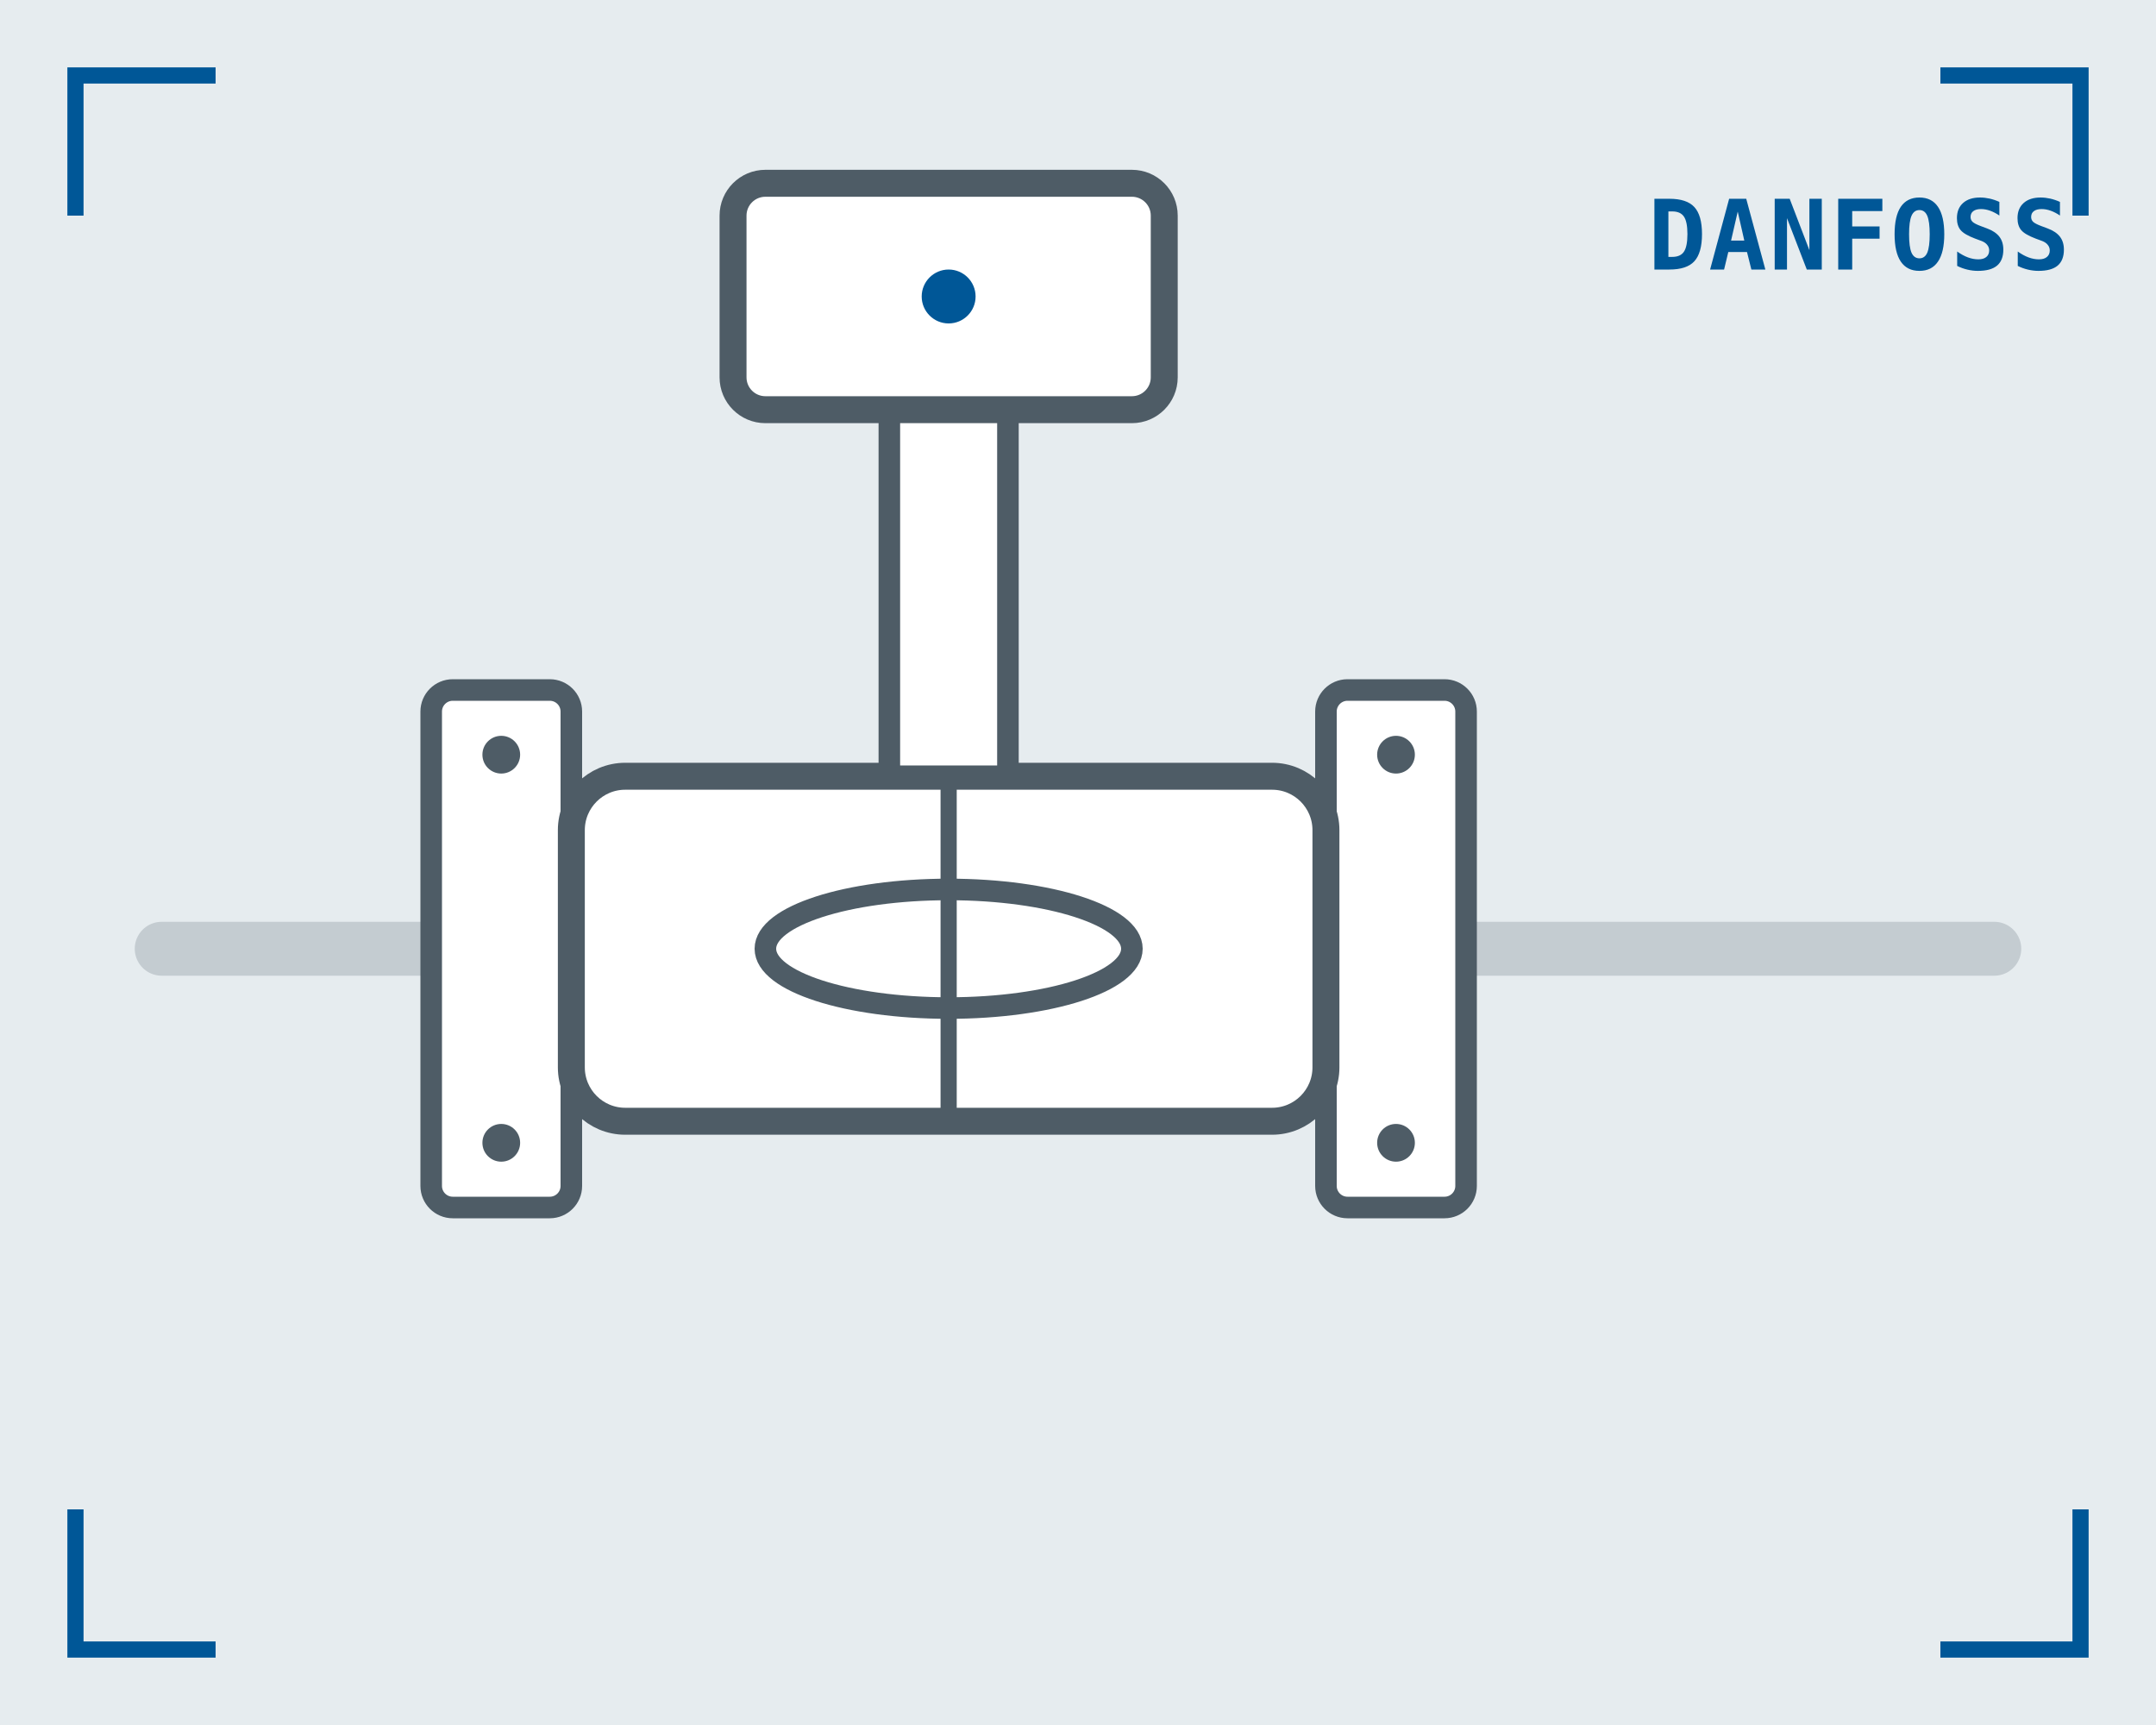
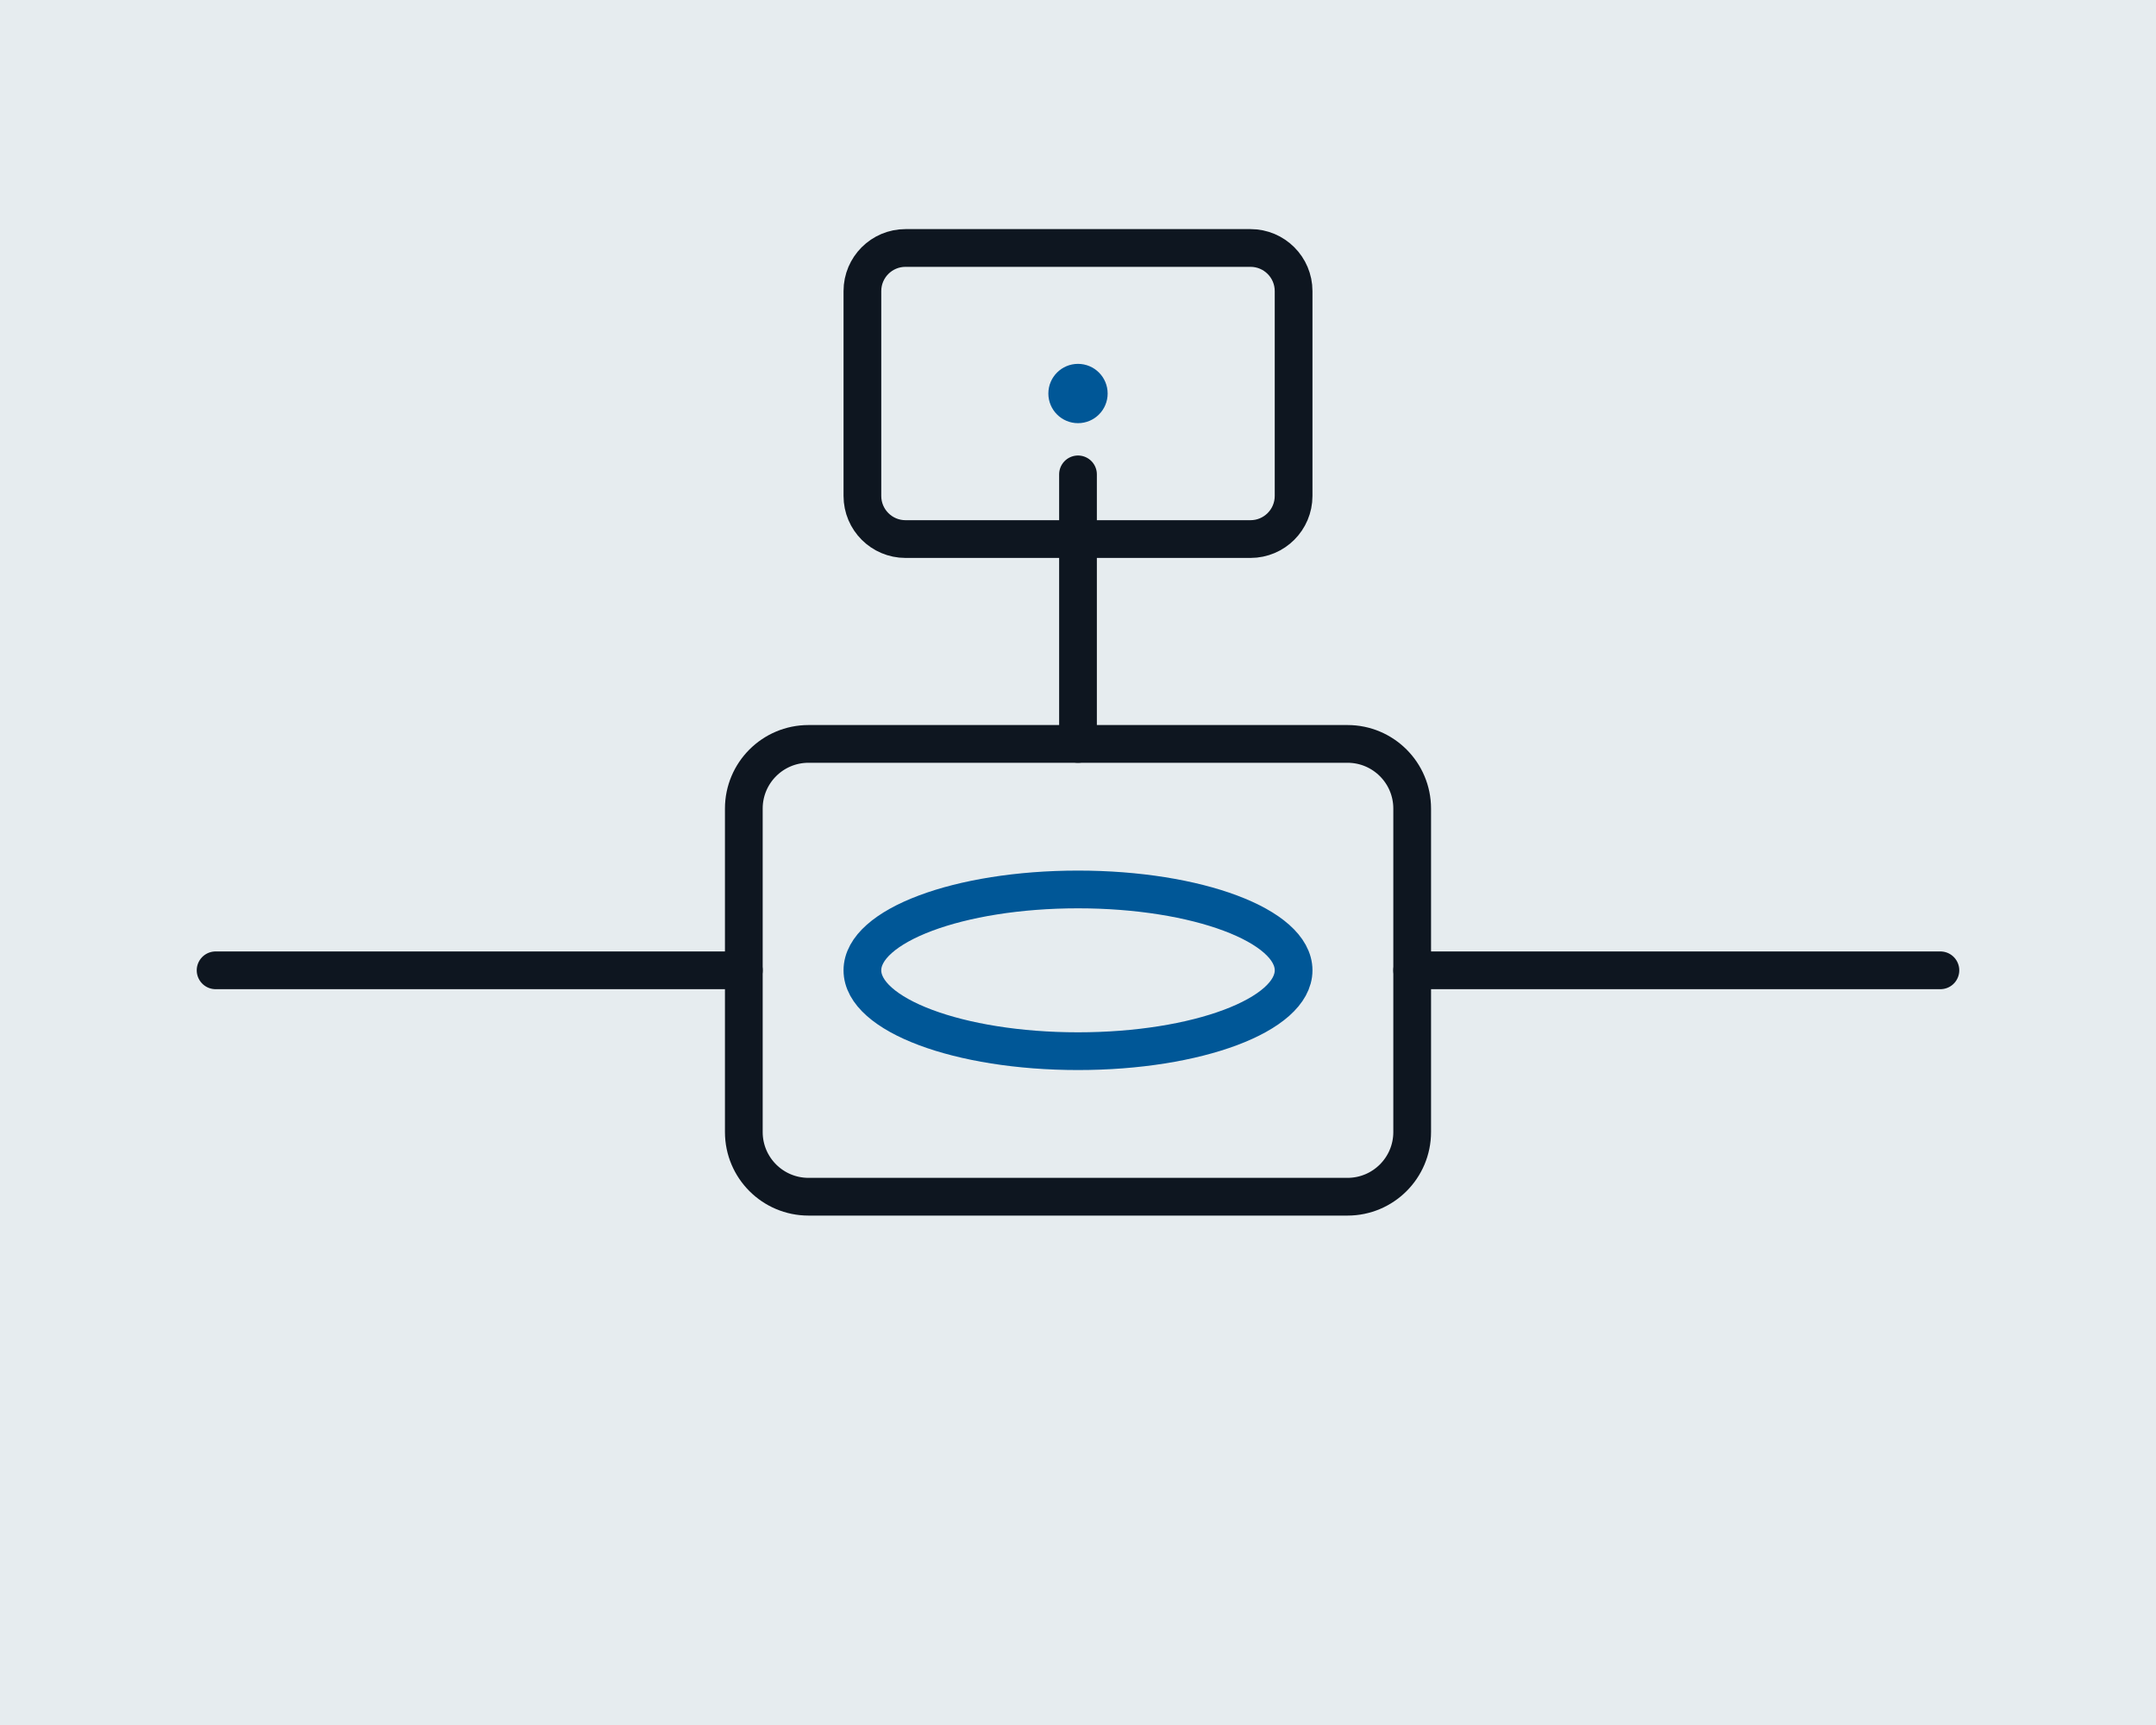
- <svg xmlns="http://www.w3.org/2000/svg" viewBox="0 0 400 320" role="img" aria-label="Generic cryogenic butterfly valve illustration — Danfoss">
+ <svg xmlns="http://www.w3.org/2000/svg" viewBox="0 0 400 320" role="img" aria-label="Cryogenic butterfly valve icon">
  <rect width="400" height="320" fill="#E6ECEF" />
-   <g stroke="#C4CCD1" stroke-width="10" stroke-linecap="round">
-     <line x1="30" y1="176" x2="80" y2="176" />
-     <line x1="272" y1="176" x2="370" y2="176" />
+   <g fill="none" stroke="#0E1620" stroke-width="7" stroke-linecap="round" stroke-linejoin="round">
+     <line x1="40" y1="180" x2="138" y2="180" />
+     <line x1="262" y1="180" x2="360" y2="180" />
+     <rect x="138" y="138" width="124" height="84" rx="12" />
+     <line x1="200" y1="138" x2="200" y2="88" />
+     <rect x="160" y="46" width="80" height="54" rx="8" />
  </g>
-   <g fill="#FFFFFF" stroke="#4E5C66" stroke-width="4" stroke-linejoin="round">
-     <rect x="80" y="128" width="26" height="96" rx="4" />
-     <rect x="246" y="128" width="26" height="96" rx="4" />
-   </g>
-   <g fill="#4E5C66">
-     <circle cx="93" cy="140" r="3.5" />
-     <circle cx="93" cy="212" r="3.5" />
-     <circle cx="259" cy="140" r="3.5" />
-     <circle cx="259" cy="212" r="3.5" />
-   </g>
-   <rect x="106" y="144" width="140" height="64" rx="10" fill="#FFFFFF" stroke="#4E5C66" stroke-width="5" />
-   <ellipse cx="176" cy="176" rx="34" ry="11" fill="none" stroke="#4E5C66" stroke-width="4" />
-   <line x1="176" y1="144" x2="176" y2="208" stroke="#4E5C66" stroke-width="3" />
-   <rect x="165" y="76" width="22" height="68" fill="#FFFFFF" stroke="#4E5C66" stroke-width="4" />
-   <rect x="136" y="34" width="80" height="42" rx="6" fill="#FFFFFF" stroke="#4E5C66" stroke-width="5" />
-   <circle cx="176" cy="55" r="5" fill="#005797" />
-   <g fill="none" stroke="#005797" stroke-width="3">
-     <path d="M14 40 V14 H40" />
-     <path d="M360 14 H386 V40" />
-     <path d="M386 280 V306 H360" />
-     <path d="M40 306 H14 V280" />
-   </g>
-   <text x="384" y="50" font-family="IBM Plex Mono, monospace" font-size="18" font-weight="700" letter-spacing="0.4" fill="#005797" text-anchor="end">DANFOSS</text>
+   <ellipse cx="200" cy="180" rx="40" ry="15" fill="none" stroke="#005797" stroke-width="7" />
+   <circle cx="200" cy="73" r="5.5" fill="#005797" />
</svg>
